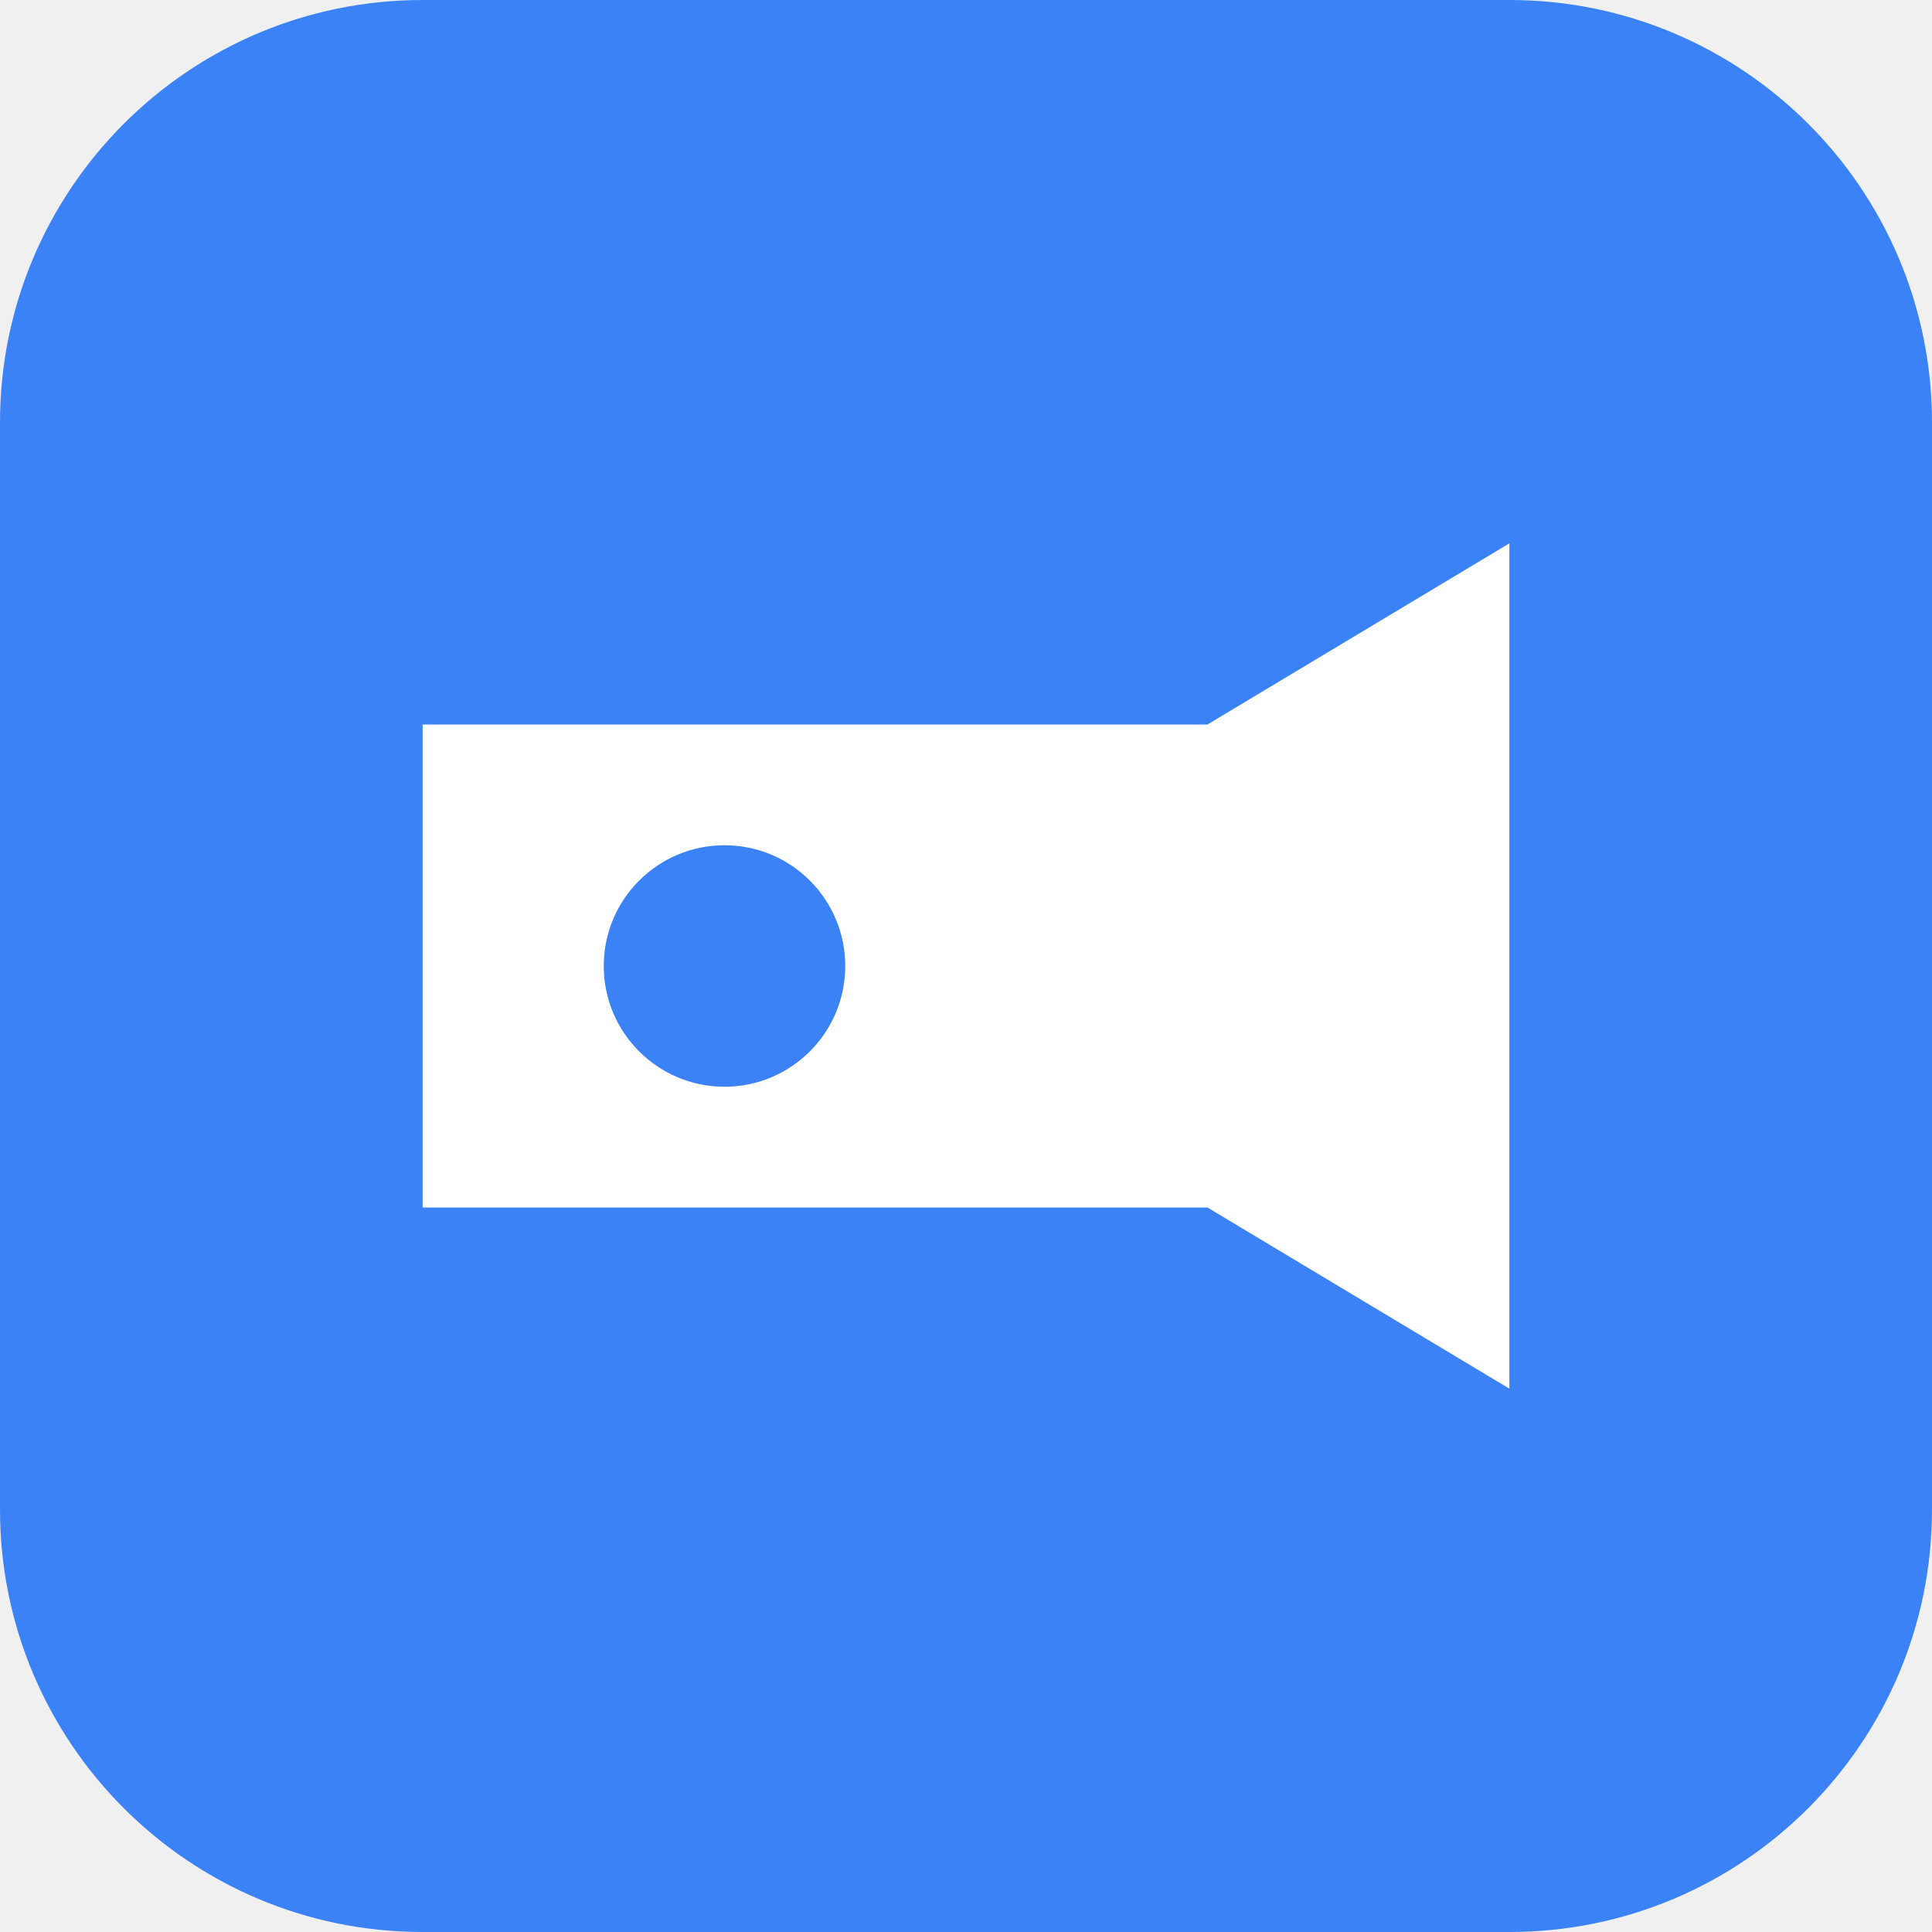
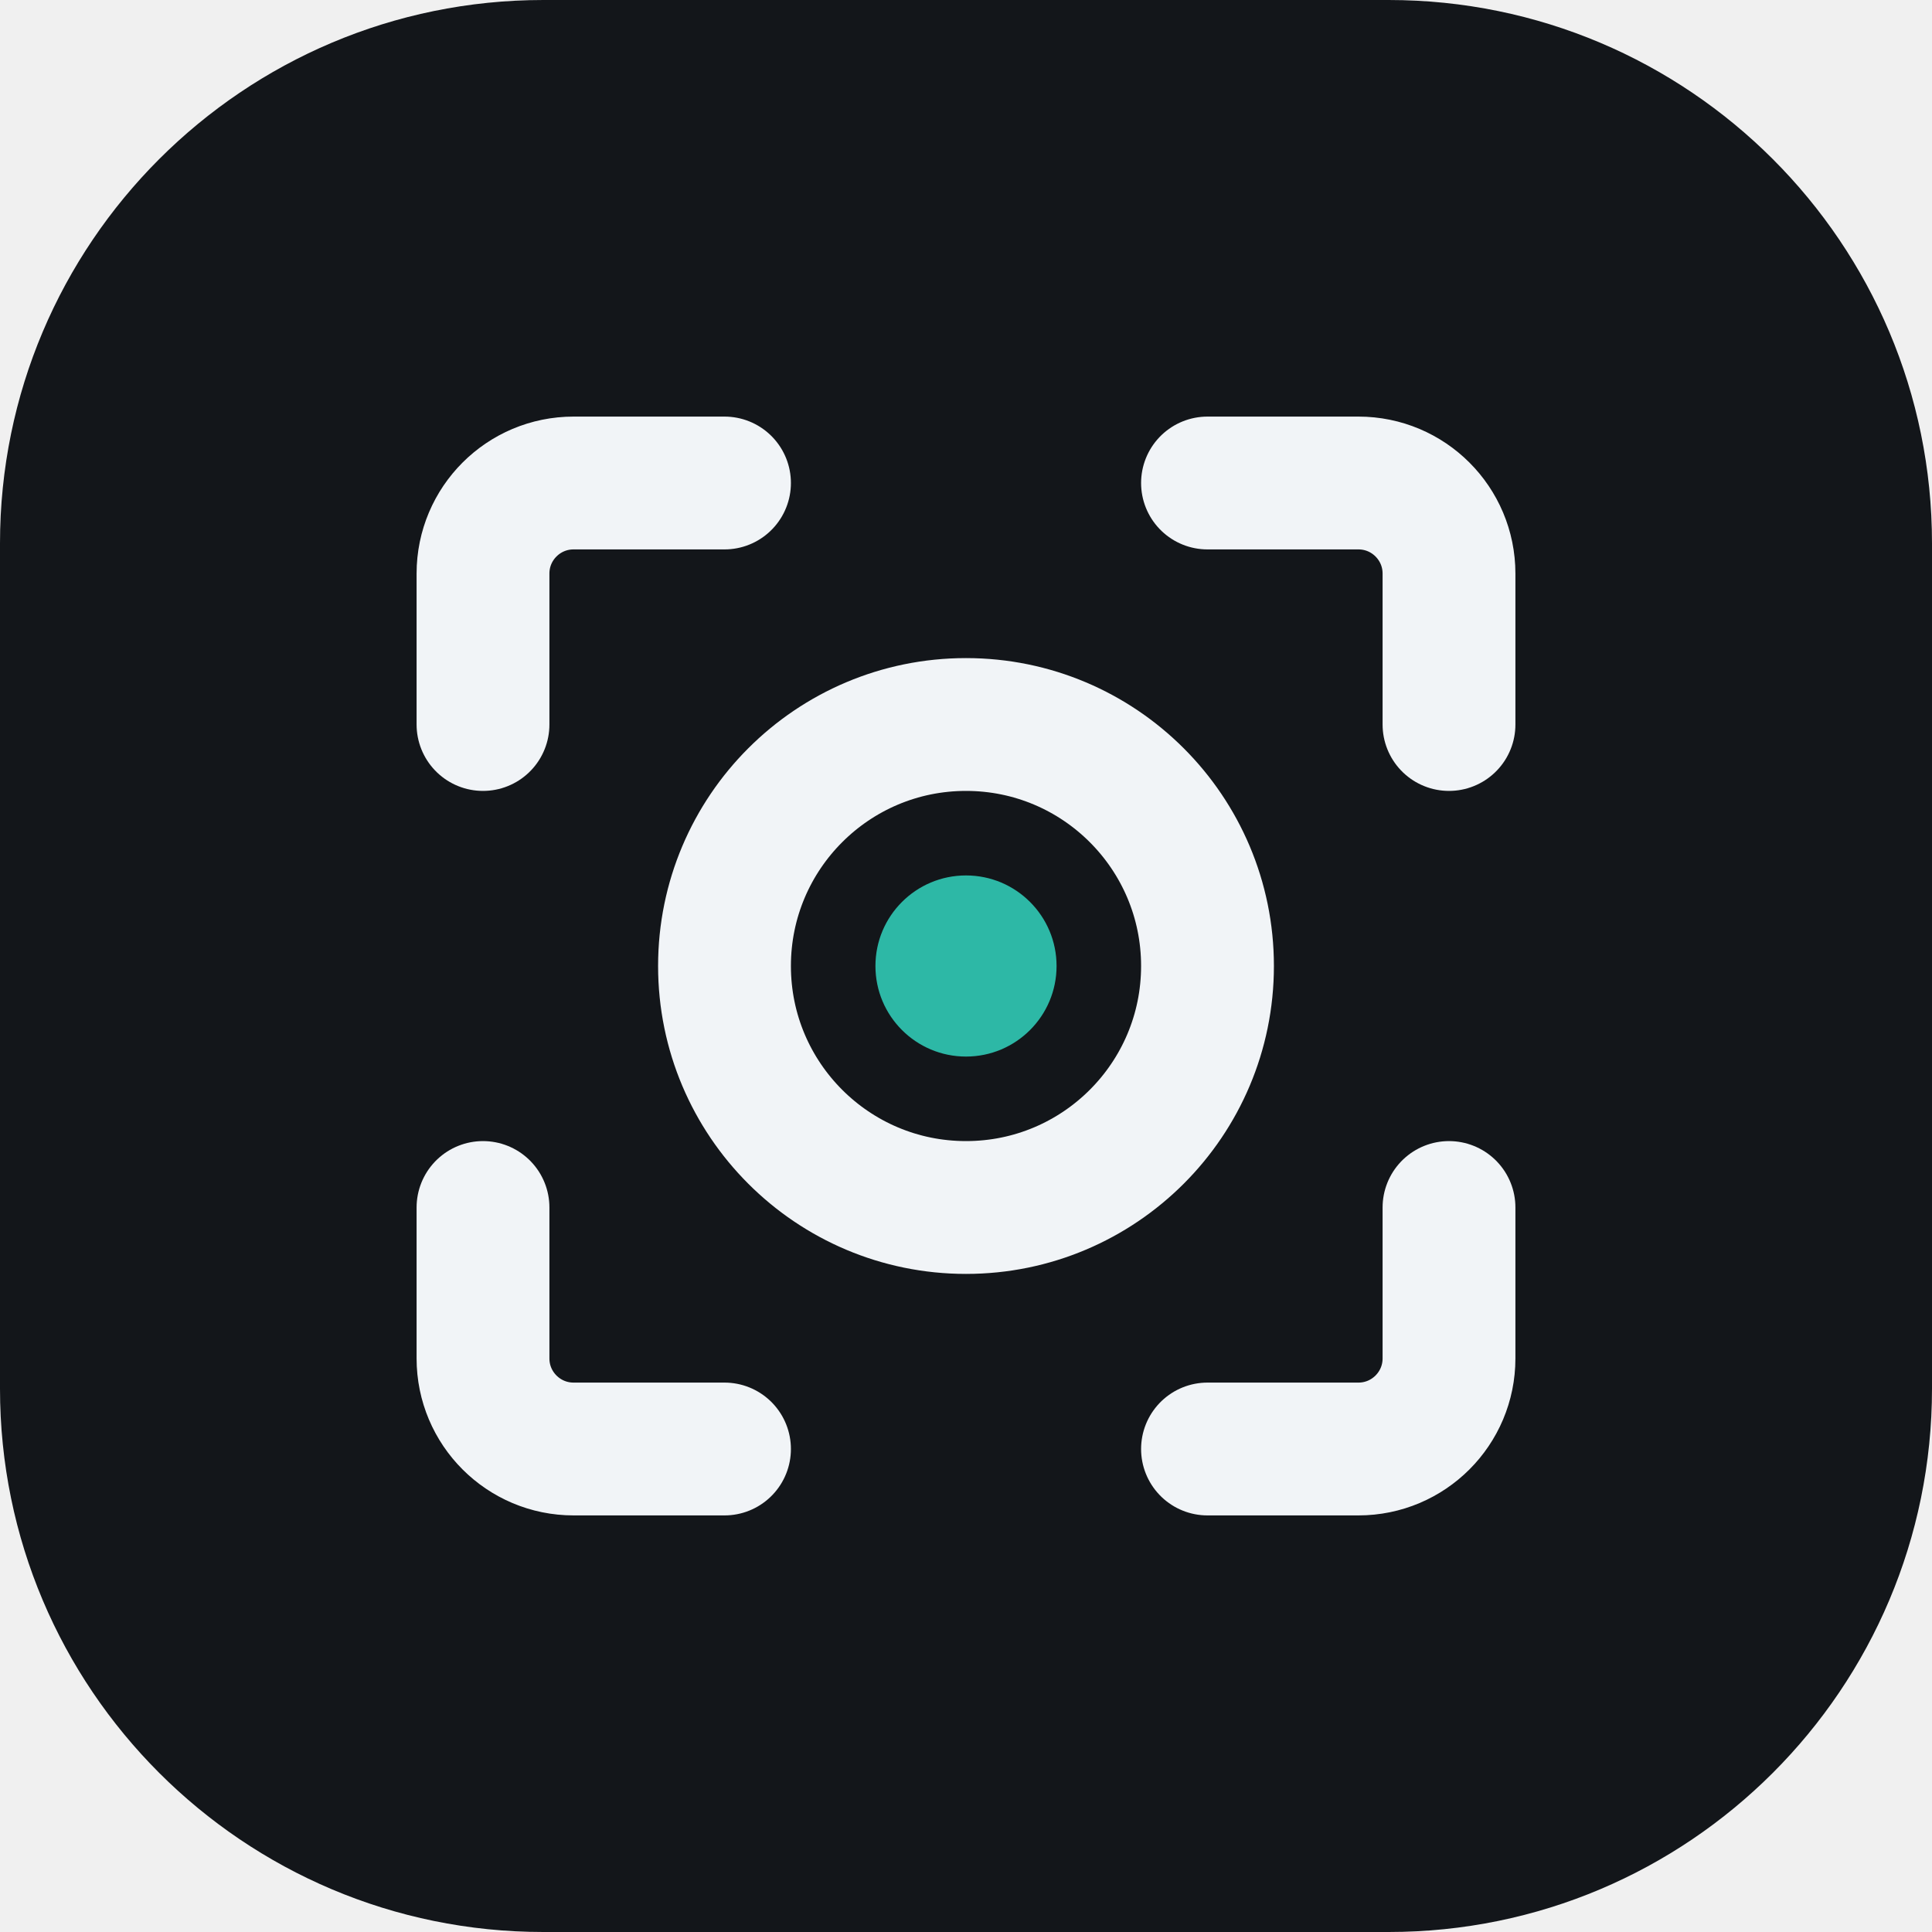
- <svg xmlns="http://www.w3.org/2000/svg" viewBox="0 0 32 32">
-   <rect width="32" height="32" rx="7" fill="#3b82f6" />
-   <path d="M7 12h13l5-3v14l-5-3H7z" fill="#fff" />
-   <circle cx="12" cy="16" r="2" fill="#3b82f6" />
+ <svg xmlns="http://www.w3.org/2000/svg" viewBox="0 0 32 32" fill="none">
+   <rect width="32" height="32" rx="9" fill="#13161a" />
+   <g stroke="#f1f4f7" stroke-width="2.2" stroke-linecap="round">
+     <path d="M8 12V9.5A1.5 1.5 0 0 1 9.5 8H12" />
+     <path d="M20 8h2.5A1.5 1.5 0 0 1 24 9.5V12" />
+     <path d="M24 20v2.5a1.5 1.5 0 0 1-1.5 1.5H20" />
+     <path d="M12 24H9.5A1.5 1.5 0 0 1 8 22.5V20" />
+   </g>
+   <circle cx="16" cy="16" r="4" stroke="#f1f4f7" stroke-width="2.2" />
+   <circle cx="16" cy="16" r="1.5" fill="#2db8a6" />
</svg>
